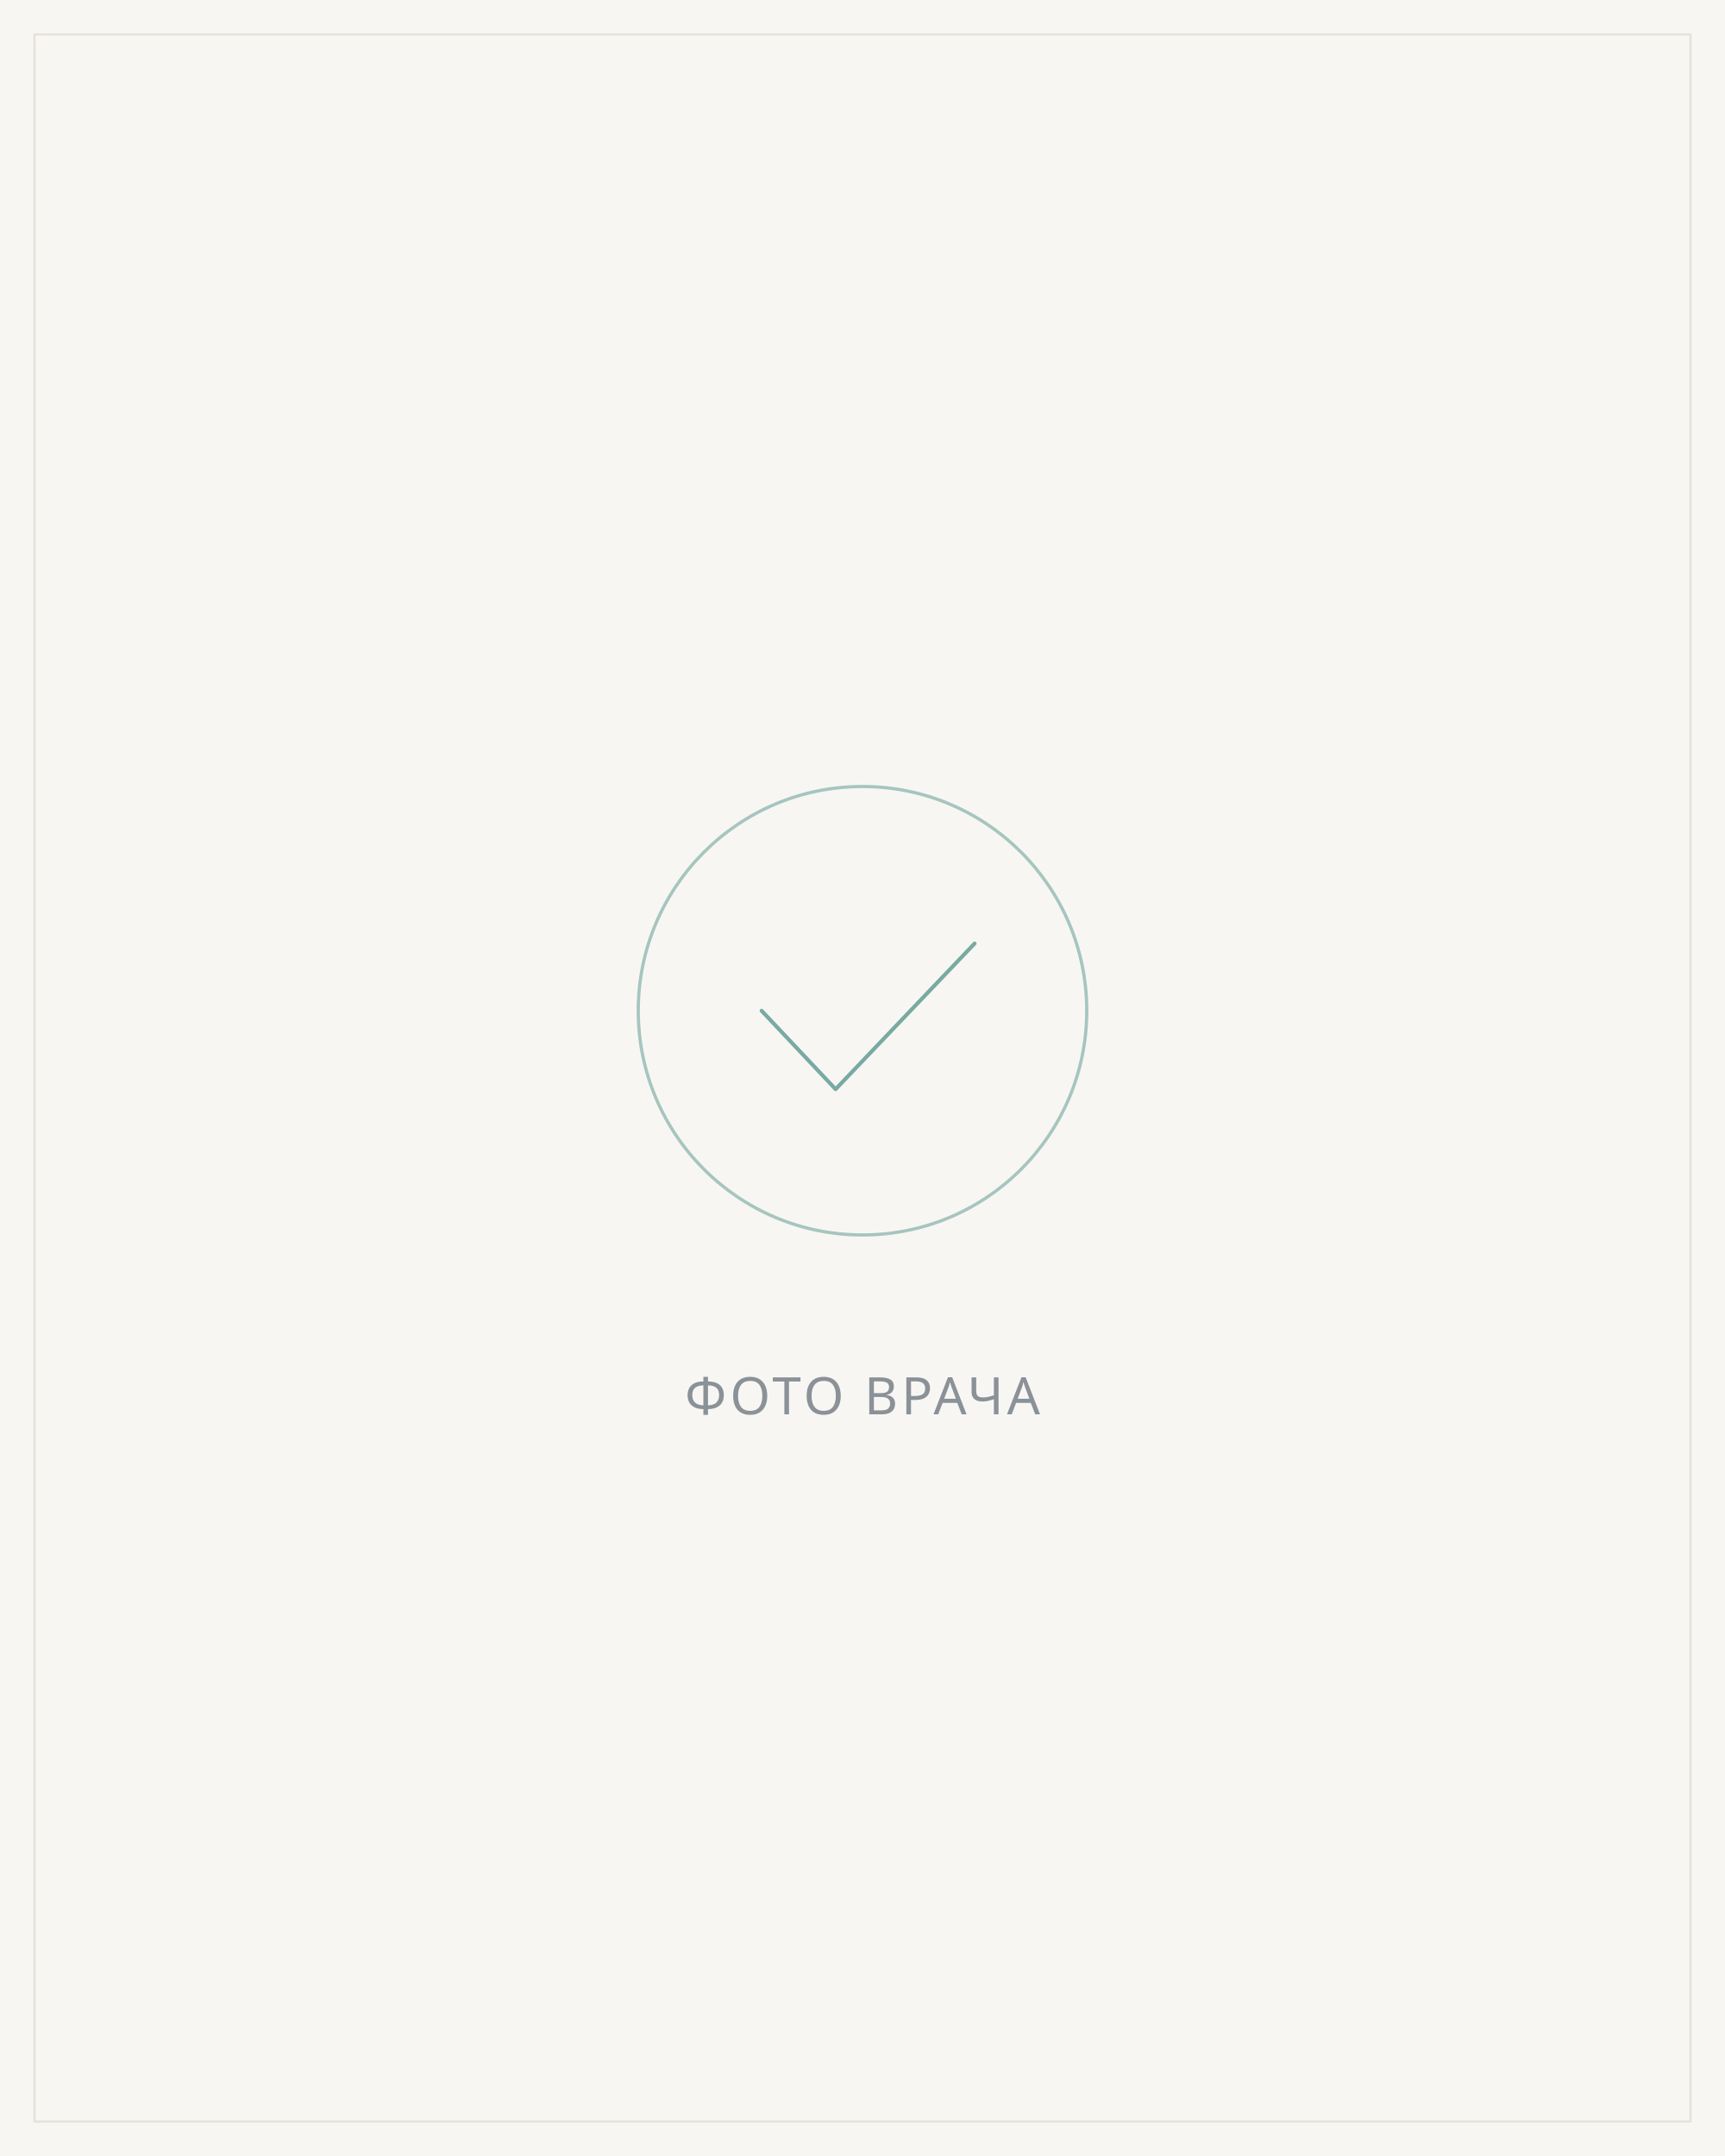
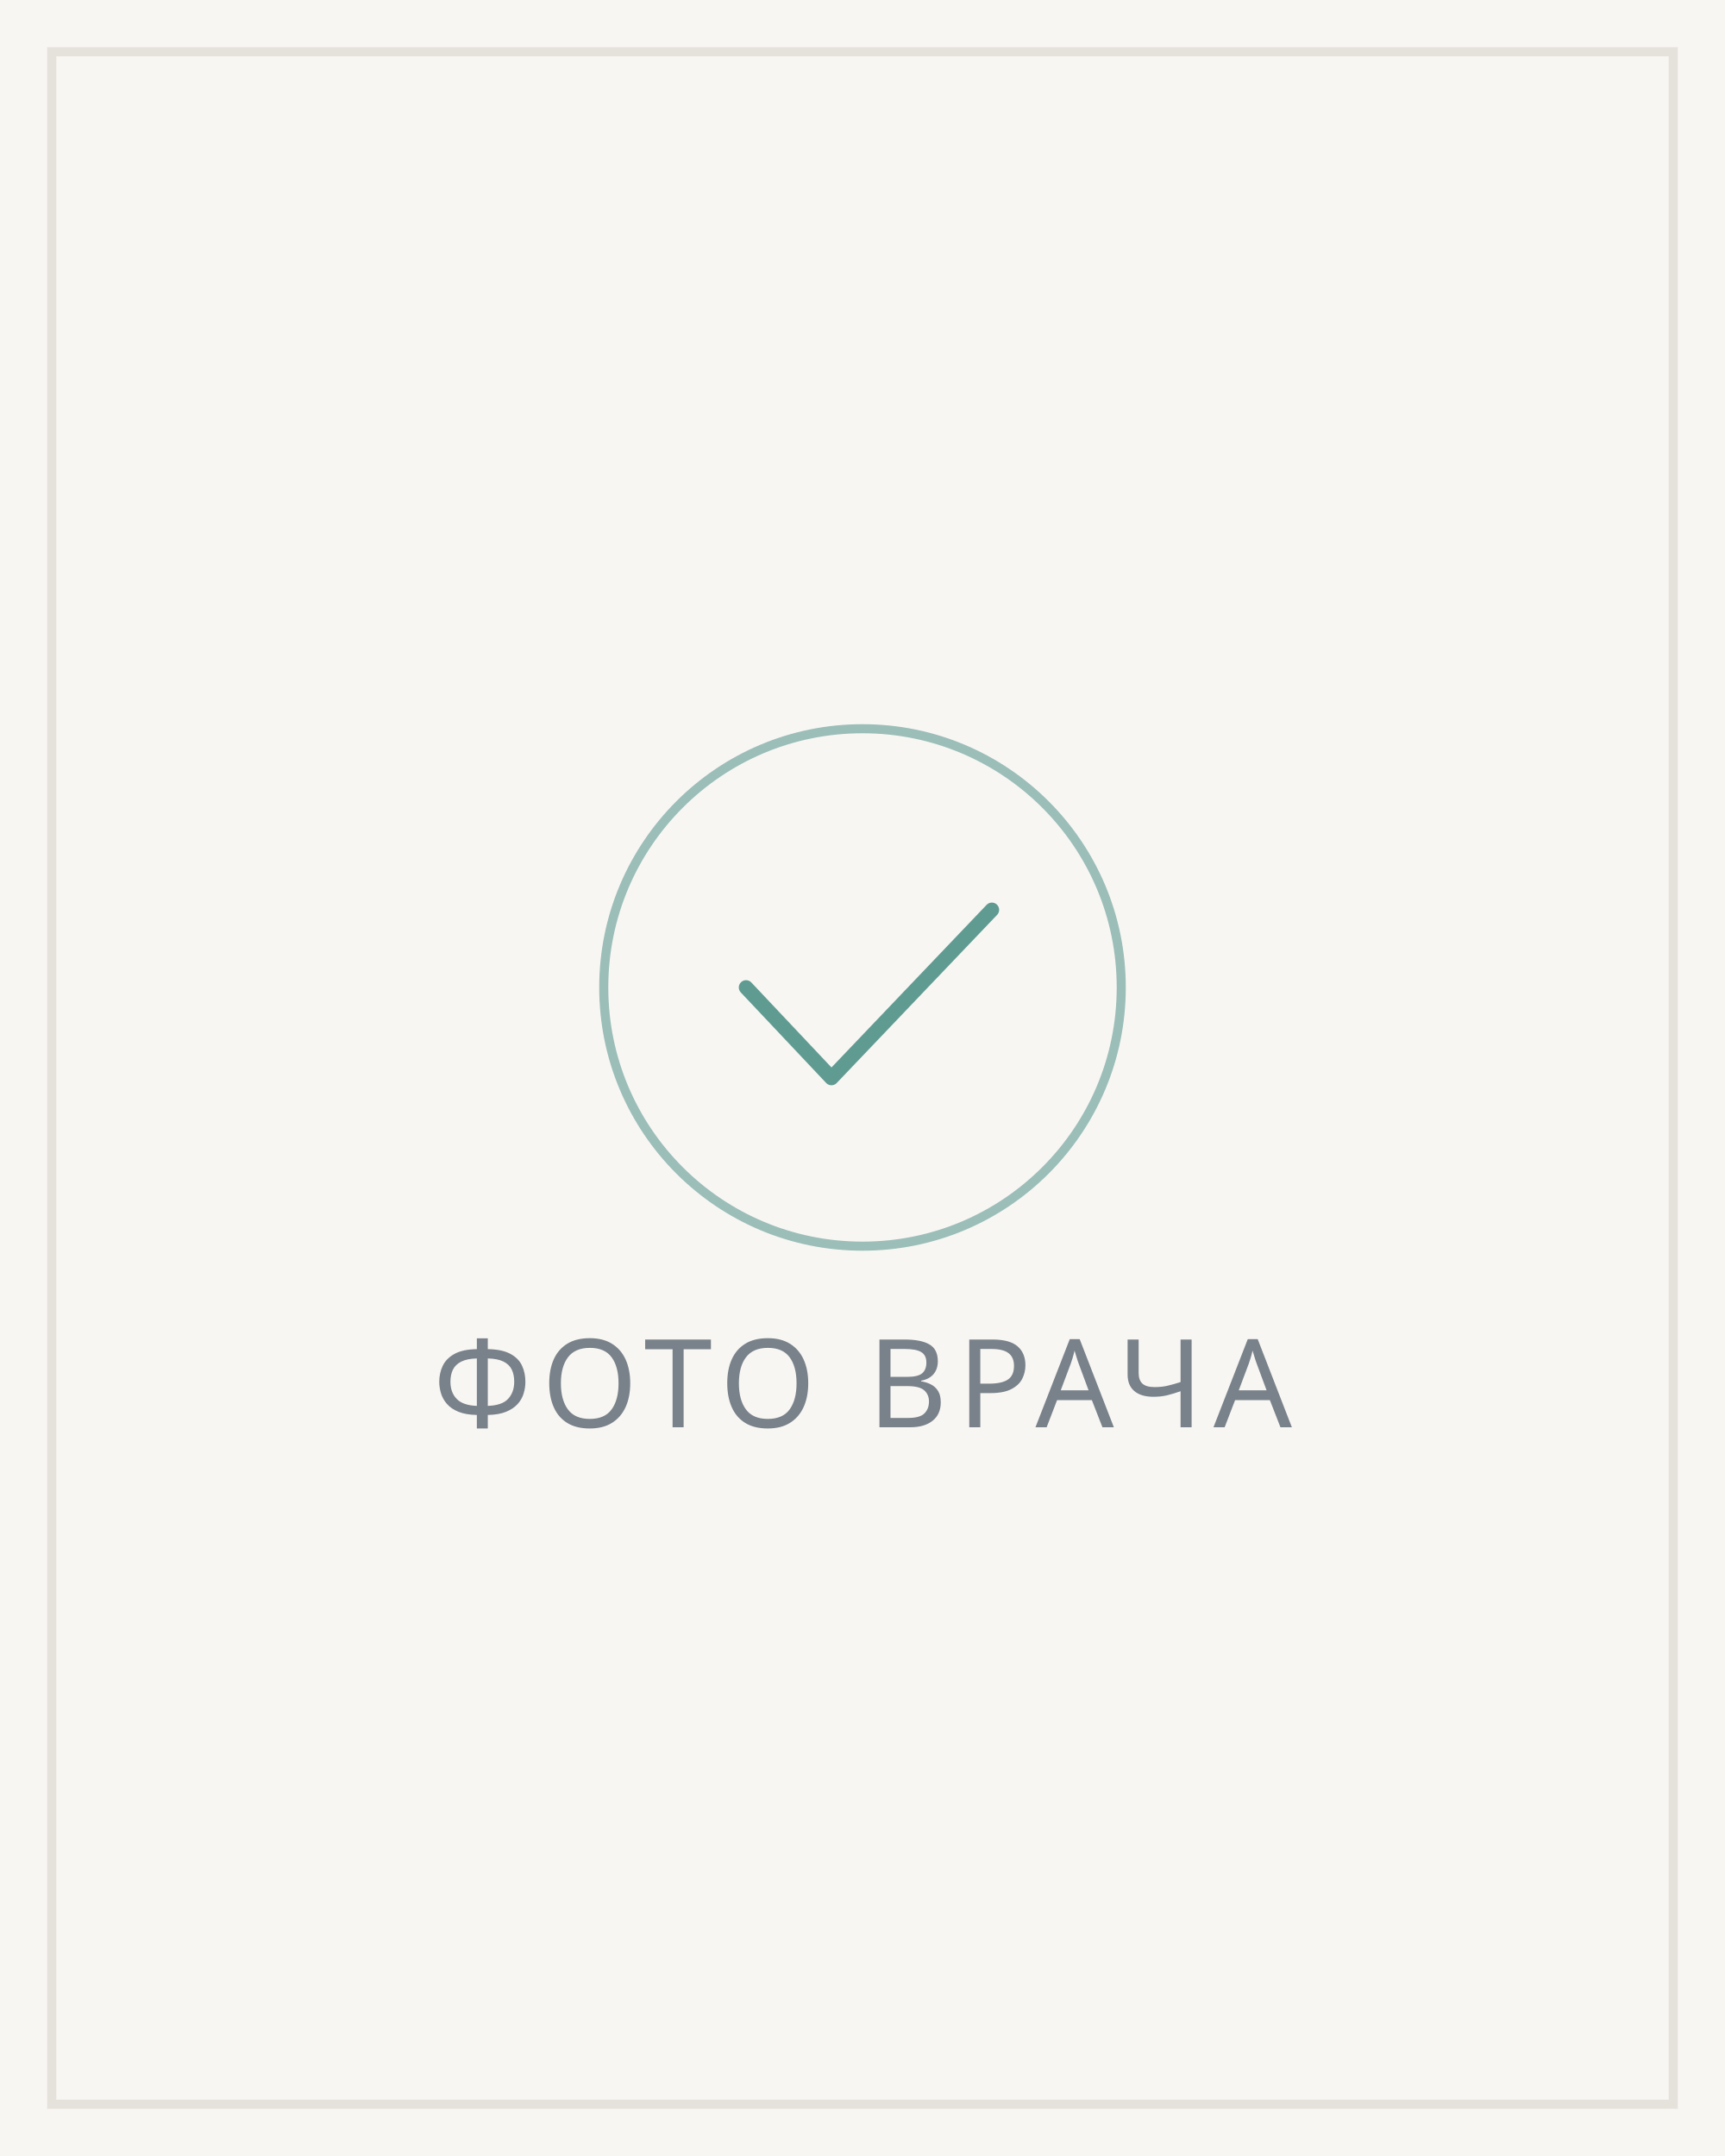
<svg xmlns="http://www.w3.org/2000/svg" width="800" height="1000" viewBox="0 0 800 1000" role="img" aria-label="фото врача">
  <rect width="800" height="1000" fill="#F8F6F3" />
-   <rect x="16" y="16" width="768" height="968" fill="none" stroke="#E5E1DB" stroke-width="1" />
-   <circle cx="400" cy="468.8" r="104" fill="none" stroke="#0F6B5F" stroke-opacity="0.35" stroke-width="1.5" />
-   <path d="M 353.2 468.8 L 387.52 505.2 L 452 437.6" fill="none" stroke="#0F6B5F" stroke-opacity="0.55" stroke-width="1.8" stroke-linecap="round" stroke-linejoin="round" />
-   <text x="400" y="656" text-anchor="middle" font-family="Segoe UI, system-ui, sans-serif" font-size="24" letter-spacing="1.6" fill="#8A9298">ФОТО ВРАЧА</text>
+   <rect x="24" y="24" width="752" height="952" fill="none" stroke="#E5E1DB" stroke-width="4.211" />
+   <circle cx="400" cy="458" r="120" fill="none" stroke="#0F6B5F" stroke-opacity="0.4" stroke-width="4.211" />
+   <path d="M 346 458 L 385.6 500 L 460 422" fill="none" stroke="#0F6B5F" stroke-opacity="0.65" stroke-width="6.737" stroke-linecap="round" stroke-linejoin="round" />
+   <text x="400" y="662" text-anchor="middle" font-family="Segoe UI, system-ui, sans-serif" font-size="57" letter-spacing="4.6" fill="#79828A">ФОТО ВРАЧА</text>
</svg>
